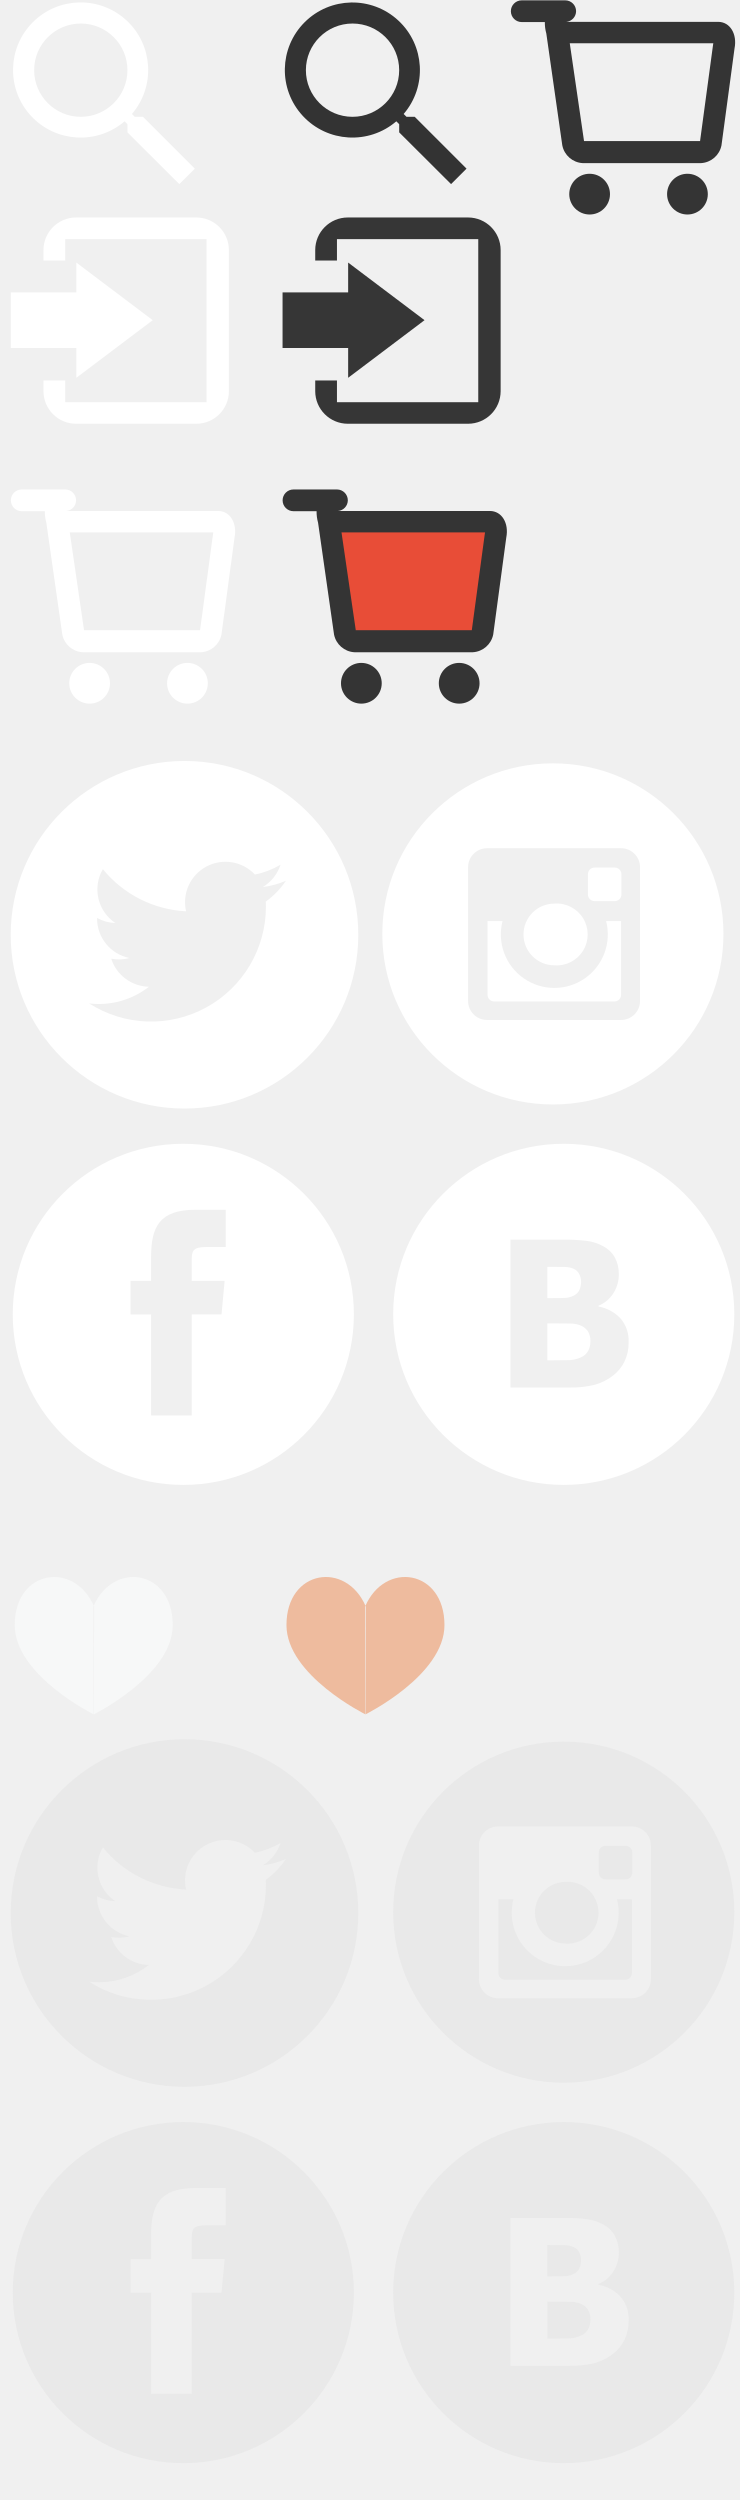
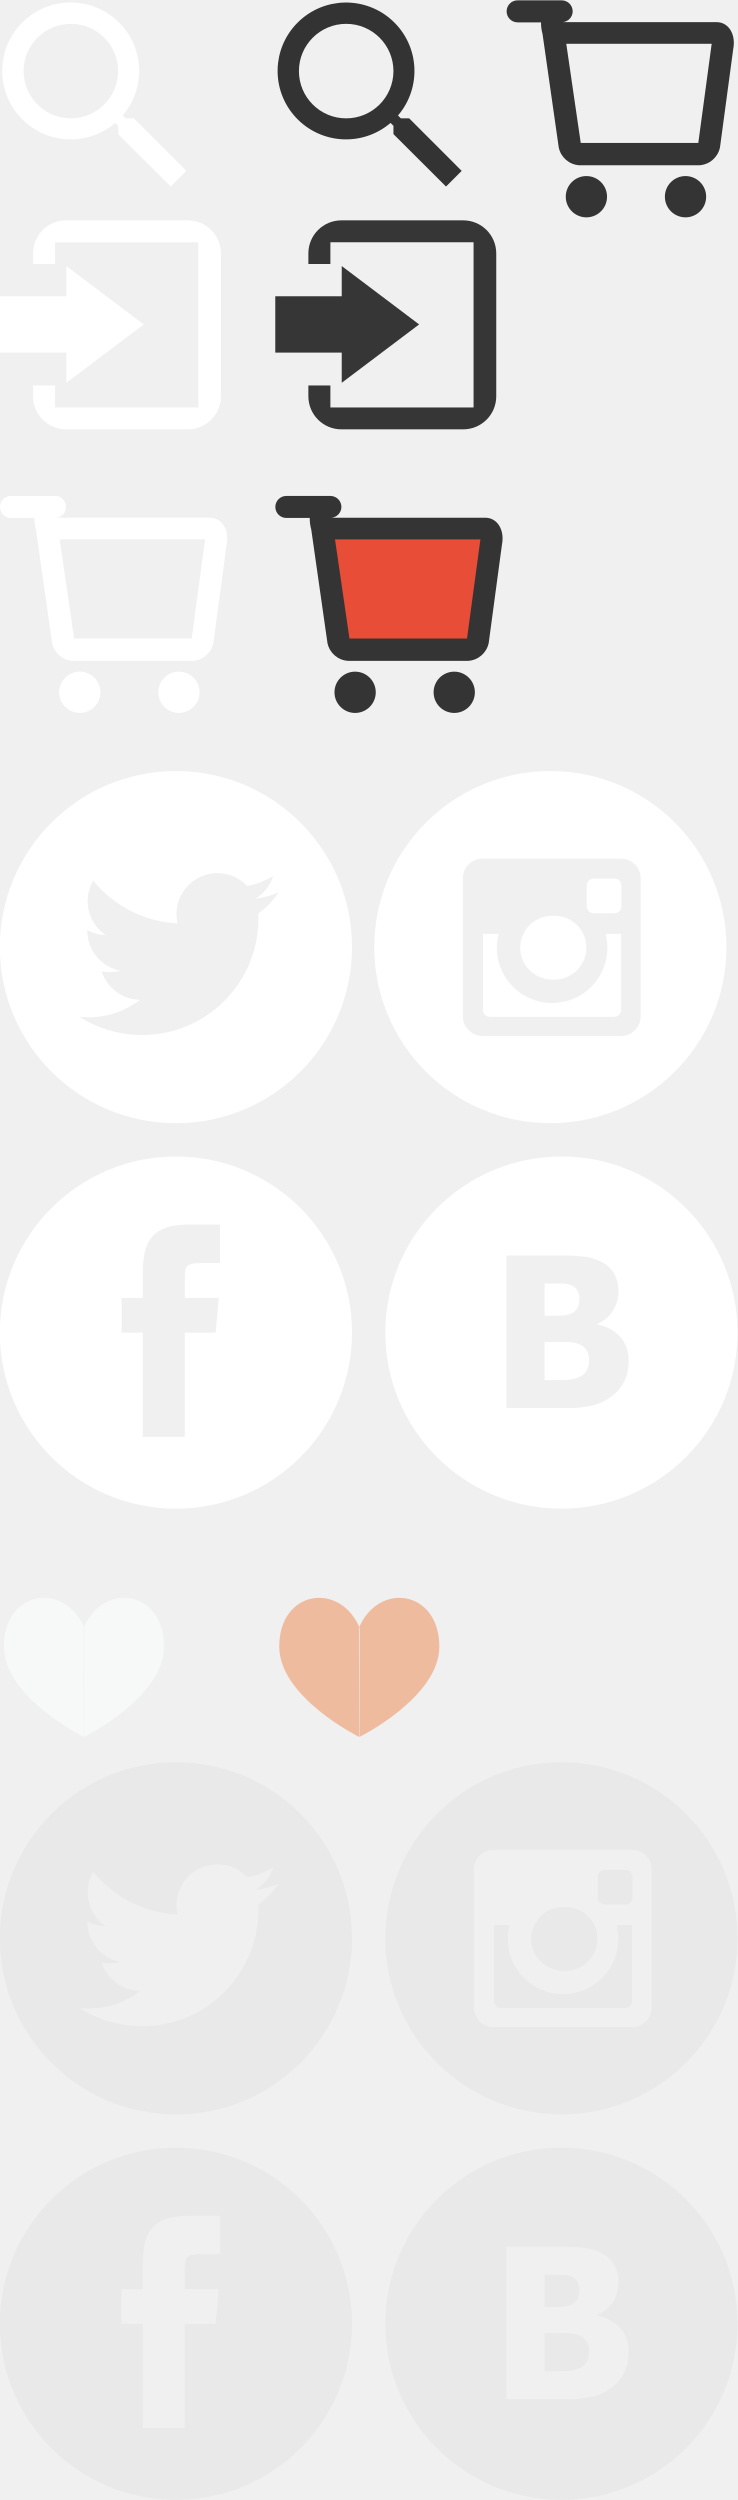
- <svg xmlns="http://www.w3.org/2000/svg" width="68" height="230" viewBox="0 0 68 230">
+ <svg xmlns="http://www.w3.org/2000/svg" width="67" height="227" viewBox="0 0 67 227">
  <defs>
    <style>
      .cls-1, .cls-4 {
        fill: #fff;
      }

      .cls-1, .cls-2, .cls-3, .cls-4, .cls-5, .cls-6, .cls-7, .cls-8, .cls-9 {
        fill-rule: evenodd;
      }

      .cls-2 {
        fill: #333;
      }

      .cls-3 {
        fill: #353535;
      }

      .cls-3, .cls-4 {
        fill-opacity: 0.99;
      }

      .cls-5 {
        fill: #e84d37;
      }

      .cls-6 {
        fill: #343434;
      }

      .cls-7 {
        fill: #f7f8f8;
      }

      .cls-8 {
        fill: #eebb9e;
      }

      .cls-9 {
        fill: #e9e9e9;
      }
    </style>
  </defs>
-   <path id="Лупа" class="cls-1" d="M13.155,10.747H12.4l-0.263-.261a6.217,6.217,0,1,0-.675.675l0.263,0.262v0.755l4.772,4.76,1.424-1.422Zm-5.731,0a4.291,4.291,0,1,1,4.3-4.291A4.294,4.294,0,0,1,7.424,10.747Z" />
-   <path id="Лупа-2" data-name="Лупа" class="cls-2" d="M38.155,10.747H37.4l-0.263-.261a6.214,6.214,0,1,0-.675.675l0.263,0.262v0.755l4.772,4.76,1.423-1.422Zm-5.731,0a4.291,4.291,0,1,1,4.3-4.291A4.294,4.294,0,0,1,32.424,10.747Z" />
-   <path id="Вход_copy" data-name="Вход copy" class="cls-3" d="M29,23.968v-0.96a3,3,0,0,1,3-3H43.059a3,3,0,0,1,3,3V35.985a3,3,0,0,1-3,3H32a3,3,0,0,1-3-3V35h2v2H44V22H31v1.969H29Zm-3,8.046h6.029v2.743l7.027-5.3-7.027-5.3V26.9H25.995v5.113Z" />
-   <path id="Вход" class="cls-4" d="M4,23.968v-0.96a3,3,0,0,1,3-3H18.059a3,3,0,0,1,3,3V35.986a3,3,0,0,1-3,3H7a3,3,0,0,1-3-3V35H6v2H19V22H6v1.968H4Zm-3,8.046H7.024v2.743l7.027-5.3-7.027-5.3V26.9H0.995v5.114Z" />
-   <path id="Корзина" class="cls-1" d="M21.576,49.46l-1.2,8.912a2.033,2.033,0,0,1-1.883,1.635H7.61a2.027,2.027,0,0,1-1.879-1.635L4.262,48.085a3.678,3.678,0,0,1-.137-1.055H2a1,1,0,0,1,0-2H6a1,1,0,0,1,1,1,0.99,0.99,0,0,1-.9.979H20.067C21.172,47.01,21.84,48.141,21.576,49.46ZM7.731,57.978l-1.313-9H19.624s-0.031.2-.031,0.2l-1.186,8.788c-0.008.011-.009,0.014,0,0.014H7.731Zm0.514,3.009a1.874,1.874,0,1,1-1.874,1.874A1.874,1.874,0,0,1,8.245,60.987Zm9,0a1.874,1.874,0,1,1-1.874,1.874A1.874,1.874,0,0,1,17.246,60.987Z" />
-   <path id="Корзина_заполнена" data-name="Корзина заполнена" class="cls-5" d="M30.5,48.375H45.625L44.25,58.625,31.625,58.5Z" />
-   <path id="Корзина-2" data-name="Корзина" class="cls-6" d="M46.576,49.46l-1.2,8.912a2.034,2.034,0,0,1-1.883,1.635H32.61a2.028,2.028,0,0,1-1.879-1.635L29.262,48.085a3.67,3.67,0,0,1-.137-1.054H27a1,1,0,1,1,0-2h4a1,1,0,0,1,1,1,0.99,0.99,0,0,1-.9.979H45.067C46.172,47.01,46.84,48.141,46.576,49.46ZM32.731,57.978l-1.313-9H44.624s-0.031.2-.031,0.2l-1.186,8.788c-0.008.011-.009,0.014,0,0.014H32.731Zm0.514,3.009a1.874,1.874,0,1,1-1.874,1.874A1.875,1.875,0,0,1,33.245,60.986Zm9,0a1.874,1.874,0,1,1-1.874,1.874A1.875,1.875,0,0,1,42.246,60.986Z" />
-   <path id="Корзина_копия" data-name="Корзина копия" class="cls-6" d="M67.576,4.46l-1.2,8.912a2.034,2.034,0,0,1-1.883,1.635H53.61a2.028,2.028,0,0,1-1.879-1.635L50.262,3.085a3.67,3.67,0,0,1-.137-1.054H48a1,1,0,1,1,0-2h4a1,1,0,0,1,1,1,0.99,0.99,0,0,1-.9.979H66.067C67.172,2.01,67.84,3.141,67.576,4.46ZM53.731,12.978l-1.313-9H65.624s-0.031.2-.031,0.2l-1.186,8.788c-0.008.011-.009,0.013,0,0.013H53.731Zm0.514,3.009a1.874,1.874,0,1,1-1.874,1.875A1.875,1.875,0,0,1,54.245,15.986Zm9,0a1.874,1.874,0,1,1-1.874,1.875A1.875,1.875,0,0,1,63.246,15.986Z" />
-   <path id="Сердце" class="cls-7" d="M8.606,157.732s7.285-3.6,7.285-8.224c0-5.126-5.5-5.936-7.3-1.705m0.049,9.929s-7.285-3.6-7.285-8.224c0-5.126,5.5-5.936,7.3-1.705" />
-   <path id="Сердце_копия" data-name="Сердце копия" class="cls-8" d="M33.606,157.732s7.285-3.6,7.285-8.224c0-5.126-5.5-5.936-7.3-1.705m0.049,9.929s-7.285-3.6-7.285-8.224c0-5.126,5.5-5.936,7.3-1.705" />
-   <path id="Инста" class="cls-1" d="M50.865,70.228A15.692,15.692,0,1,1,35.173,85.919,15.692,15.692,0,0,1,50.865,70.228Zm6.272,23.61a1.745,1.745,0,0,0,1.745-1.745V79.782a1.745,1.745,0,0,0-1.745-1.745H44.809a1.745,1.745,0,0,0-1.745,1.745V92.093a1.745,1.745,0,0,0,1.745,1.745H57.136Zm-1.375-9.1a4.921,4.921,0,1,1-9.529,0h-1.38v6.786a0.611,0.611,0,0,0,.611.611H56.529a0.611,0.611,0,0,0,.611-0.611V84.737S56.644,84.739,55.761,84.737ZM51,83.132a2.847,2.847,0,1,1,0,5.677A2.838,2.838,0,1,1,51,83.132Zm3.7-3.316H56.56a0.611,0.611,0,0,1,.611.611v1.864a0.611,0.611,0,0,1-.611.611H54.7a0.611,0.611,0,0,1-.611-0.611V80.427A0.611,0.611,0,0,1,54.7,79.816Z" />
-   <path id="Инста_копия" data-name="Инста копия" class="cls-9" d="M51.865,160.228a15.692,15.692,0,1,1-15.692,15.691A15.691,15.691,0,0,1,51.865,160.228Zm6.272,23.61a1.745,1.745,0,0,0,1.745-1.745V169.782a1.745,1.745,0,0,0-1.745-1.745H45.809a1.745,1.745,0,0,0-1.745,1.745v12.311a1.745,1.745,0,0,0,1.745,1.745H58.136Zm-1.375-9.1a4.921,4.921,0,1,1-9.529,0h-1.38v6.785a0.612,0.612,0,0,0,.611.612H57.529a0.612,0.612,0,0,0,.611-0.612v-6.785S57.644,174.739,56.761,174.737ZM52,173.132a2.847,2.847,0,1,1,0,5.677A2.839,2.839,0,0,1,52,173.132Zm3.7-3.316H57.56a0.611,0.611,0,0,1,.611.611v1.864a0.612,0.612,0,0,1-.611.612H55.7a0.612,0.612,0,0,1-.611-0.612v-1.864A0.611,0.611,0,0,1,55.7,169.816Z" />
-   <path id="ФБ" class="cls-1" d="M16.865,105.228A15.692,15.692,0,1,1,1.173,120.919,15.691,15.691,0,0,1,16.865,105.228Zm0.774,24.989v-9.291h2.742l0.285-3.089H17.638l0-1.856c0-.894.084-1.256,1.367-1.256h1.764V111.3H17.982c-3.294,0-4.082,1.546-4.082,4.342v2.2H12.011v3.089H13.9v9.291h3.739Z" />
-   <path id="ФБ_копия" data-name="ФБ копия" class="cls-9" d="M16.865,195.228A15.692,15.692,0,1,1,1.173,210.919,15.691,15.691,0,0,1,16.865,195.228Zm0.774,24.989v-9.291h2.742l0.285-3.089H17.638l0-1.856c0-.894.084-1.256,1.367-1.256h1.764V201.3H17.982c-3.294,0-4.082,1.546-4.082,4.342v2.2H12.011v3.089H13.9v9.291h3.739Z" />
-   <path id="ВК" class="cls-1" d="M51.865,105.228a15.692,15.692,0,1,1-15.692,15.691A15.691,15.691,0,0,1,51.865,105.228Zm5.968,18.252a3.116,3.116,0,0,0-.758-2.2,3.7,3.7,0,0,0-2.016-1.082v-0.072a2.937,2.937,0,0,0,1.371-1.144,3.191,3.191,0,0,0,.5-1.77,3.106,3.106,0,0,0-.362-1.518,2.635,2.635,0,0,0-1.091-1.051,4.3,4.3,0,0,0-1.446-.476,16.218,16.218,0,0,0-2.269-.116h-4.8v13.6H52.4a8.838,8.838,0,0,0,2.332-.256,4.8,4.8,0,0,0,1.686-.857,3.637,3.637,0,0,0,1.032-1.268,3.943,3.943,0,0,0,.383-1.784h0ZM53.46,117.9a1.54,1.54,0,0,0-.168-0.677,1.014,1.014,0,0,0-.527-0.5,2.137,2.137,0,0,0-.8-0.162c-0.308-.009-0.767-0.012-1.374-0.012H50.355v2.877h0.43c0.583,0,.994-0.006,1.229-0.019a1.981,1.981,0,0,0,.726-0.19,1.11,1.11,0,0,0,.564-0.529,1.891,1.891,0,0,0,.156-0.786h0Zm0.857,5.522a1.648,1.648,0,0,0-.255-0.984,1.54,1.54,0,0,0-.767-0.539,2.54,2.54,0,0,0-.853-0.134c-0.362-.01-0.848-0.013-1.456-0.013h-0.63v3.4h0.184q1.332,0,1.842-.019a2.883,2.883,0,0,0,1.041-.246,1.359,1.359,0,0,0,.68-0.589A1.783,1.783,0,0,0,54.316,123.417Z" />
-   <path id="ВК_копия" data-name="ВК копия" class="cls-9" d="M51.865,195.228a15.692,15.692,0,1,1-15.692,15.691A15.691,15.691,0,0,1,51.865,195.228Zm5.968,18.252a3.116,3.116,0,0,0-.758-2.2,3.7,3.7,0,0,0-2.016-1.082v-0.072a2.937,2.937,0,0,0,1.371-1.144,3.191,3.191,0,0,0,.5-1.77,3.106,3.106,0,0,0-.362-1.518,2.635,2.635,0,0,0-1.091-1.051,4.3,4.3,0,0,0-1.446-.476,16.218,16.218,0,0,0-2.269-.116h-4.8v13.6H52.4a8.838,8.838,0,0,0,2.332-.256,4.8,4.8,0,0,0,1.686-.857,3.637,3.637,0,0,0,1.032-1.268,3.943,3.943,0,0,0,.383-1.784h0ZM53.46,207.9a1.54,1.54,0,0,0-.168-0.677,1.014,1.014,0,0,0-.527-0.5,2.137,2.137,0,0,0-.8-0.162c-0.308-.009-0.767-0.012-1.374-0.012H50.355v2.877h0.43c0.583,0,.994-0.006,1.229-0.019a1.981,1.981,0,0,0,.726-0.19,1.11,1.11,0,0,0,.564-0.529,1.891,1.891,0,0,0,.156-0.786h0Zm0.857,5.522a1.648,1.648,0,0,0-.255-0.984,1.54,1.54,0,0,0-.767-0.539,2.54,2.54,0,0,0-.853-0.134c-0.362-.01-0.848-0.013-1.456-0.013h-0.63v3.4h0.184q1.332,0,1.842-.019a2.883,2.883,0,0,0,1.041-.246,1.359,1.359,0,0,0,.68-0.589A1.783,1.783,0,0,0,54.316,213.417Z" />
-   <path id="Твитер" class="cls-1" d="M16.99,70.009A15.989,15.989,0,1,1,.985,86,16,16,0,0,1,16.99,70.009Zm9.32,11.015a7.451,7.451,0,0,1-2.134.584,3.724,3.724,0,0,0,1.633-2.053,7.43,7.43,0,0,1-2.359.9,3.717,3.717,0,0,0-6.33,3.385,10.551,10.551,0,0,1-7.657-3.878,3.712,3.712,0,0,0,1.15,4.955,3.7,3.7,0,0,1-1.683-.464c0,0.015,0,.031,0,0.047a3.714,3.714,0,0,0,2.98,3.639,3.729,3.729,0,0,1-1.678.063A3.717,3.717,0,0,0,13.7,90.78a7.5,7.5,0,0,1-5.5,1.537,10.567,10.567,0,0,0,16.264-8.892q0-.241-0.011-0.48A7.55,7.55,0,0,0,26.309,81.024Z" />
-   <path id="Твитер_копия_2" data-name="Твитер копия 2" class="cls-9" d="M16.99,160.009A15.989,15.989,0,1,1,.985,176,16,16,0,0,1,16.99,160.009Zm9.32,11.015a7.448,7.448,0,0,1-2.134.584,3.72,3.72,0,0,0,1.633-2.053,7.413,7.413,0,0,1-2.359.9,3.717,3.717,0,0,0-6.33,3.386,10.556,10.556,0,0,1-7.657-3.878,3.713,3.713,0,0,0,1.15,4.955,3.723,3.723,0,0,1-1.683-.464c0,0.015,0,.03,0,0.046a3.714,3.714,0,0,0,2.98,3.639,3.716,3.716,0,0,1-.979.13,3.661,3.661,0,0,1-.7-0.067,3.718,3.718,0,0,0,3.47,2.578,7.461,7.461,0,0,1-4.614,1.589,7.622,7.622,0,0,1-.886-0.052,10.567,10.567,0,0,0,16.264-8.892q0-.242-0.011-0.48A7.546,7.546,0,0,0,26.309,171.024Z" />
+   <path id="Лупа" class="cls-1" d="M12.155,10.747H11.4l-0.263-.261a6.216,6.216,0,1,0-.675.675l0.263,0.262v0.755l4.772,4.76,1.424-1.422Zm-5.731,0a4.291,4.291,0,1,1,4.3-4.291A4.294,4.294,0,0,1,6.424,10.747Z" />
+   <path id="Лупа-2" data-name="Лупа" class="cls-2" d="M37.155,10.747H36.4l-0.263-.261a6.213,6.213,0,1,0-.675.675l0.263,0.262v0.755l4.772,4.76,1.423-1.422Zm-5.731,0a4.291,4.291,0,1,1,4.3-4.291A4.294,4.294,0,0,1,31.424,10.747Z" />
+   <path id="Вход_copy" data-name="Вход copy" class="cls-3" d="M28,23.968v-0.96a3,3,0,0,1,3-3H42.059a3,3,0,0,1,3,3V35.985a3,3,0,0,1-3,3H31a3,3,0,0,1-3-3V35h2v2H43V22H30v1.969H28Zm-3,8.046h6.029v2.743l7.027-5.3-7.027-5.3V26.9H24.995v5.113Z" />
+   <path id="Вход" class="cls-4" d="M3,23.968v-0.96a3,3,0,0,1,3-3H17.059a3,3,0,0,1,3,3V35.986a3,3,0,0,1-3,3H6a3,3,0,0,1-3-3V35H5v2H18V22H5v1.968H3Zm-3,8.046H6.024v2.743l7.027-5.3-7.027-5.3V26.9H-0.005v5.114Z" />
+   <path id="Корзина" class="cls-1" d="M20.576,49.46l-1.2,8.912a2.033,2.033,0,0,1-1.883,1.635H6.61a2.027,2.027,0,0,1-1.879-1.635L3.262,48.085a3.678,3.678,0,0,1-.137-1.055H1a1,1,0,0,1,0-2H5a1,1,0,0,1,1,1,0.99,0.99,0,0,1-.9.979H19.067C20.172,47.01,20.84,48.141,20.576,49.46ZM6.731,57.978l-1.313-9H18.624s-0.031.2-.031,0.2l-1.186,8.788c-0.008.011-.009,0.014,0,0.014H6.731Zm0.514,3.009a1.874,1.874,0,1,1-1.874,1.874A1.874,1.874,0,0,1,7.245,60.987Zm9,0a1.874,1.874,0,1,1-1.874,1.874A1.874,1.874,0,0,1,16.246,60.987Z" />
+   <path id="Корзина_заполнена" data-name="Корзина заполнена" class="cls-5" d="M29.5,48.375H44.625L43.25,58.625,30.625,58.5Z" />
+   <path id="Корзина-2" data-name="Корзина" class="cls-6" d="M45.576,49.46l-1.2,8.912a2.034,2.034,0,0,1-1.883,1.635H31.61a2.028,2.028,0,0,1-1.879-1.635L28.262,48.085a3.67,3.67,0,0,1-.137-1.054H26a1,1,0,1,1,0-2h4a1,1,0,0,1,1,1,0.99,0.99,0,0,1-.9.979H44.067C45.172,47.01,45.84,48.141,45.576,49.46ZM31.731,57.978l-1.313-9H43.624s-0.031.2-.031,0.2l-1.186,8.788c-0.008.011-.009,0.014,0,0.014H31.731Zm0.514,3.009a1.874,1.874,0,1,1-1.874,1.874A1.875,1.875,0,0,1,32.245,60.986Zm9,0a1.874,1.874,0,1,1-1.874,1.874A1.875,1.875,0,0,1,41.246,60.986Z" />
+   <path id="Корзина_копия" data-name="Корзина копия" class="cls-6" d="M66.576,4.46l-1.2,8.912a2.034,2.034,0,0,1-1.883,1.635H52.61a2.028,2.028,0,0,1-1.879-1.635L49.262,3.085a3.67,3.67,0,0,1-.137-1.054H47a1,1,0,1,1,0-2h4a1,1,0,0,1,1,1,0.99,0.99,0,0,1-.9.979H65.067C66.172,2.01,66.84,3.141,66.576,4.46ZM52.731,12.978l-1.313-9H64.624s-0.031.2-.031,0.2l-1.186,8.788c-0.008.011-.009,0.013,0,0.013H52.731Zm0.514,3.009a1.874,1.874,0,1,1-1.874,1.875A1.875,1.875,0,0,1,53.245,15.986Zm9,0a1.874,1.874,0,1,1-1.874,1.875A1.875,1.875,0,0,1,62.246,15.986Z" />
+   <path id="Сердце" class="cls-7" d="M7.606,157.732s7.285-3.6,7.285-8.224c0-5.126-5.5-5.936-7.3-1.705m0.049,9.929s-7.285-3.6-7.285-8.224c0-5.126,5.5-5.936,7.3-1.705" />
+   <path id="Сердце_копия" data-name="Сердце копия" class="cls-8" d="M32.606,157.732s7.285-3.6,7.285-8.224c0-5.126-5.5-5.936-7.3-1.705m0.049,9.929s-7.285-3.6-7.285-8.224c0-5.126,5.5-5.936,7.3-1.705" />
+   <path id="Инста" class="cls-1" d="M49.99,70.009A15.988,15.988,0,1,1,33.985,86,16,16,0,0,1,49.99,70.009Zm6.4,24.057a1.779,1.779,0,0,0,1.78-1.778V79.744a1.779,1.779,0,0,0-1.78-1.778H43.813a1.779,1.779,0,0,0-1.78,1.778V92.288a1.779,1.779,0,0,0,1.78,1.778H56.386Zm-1.4-9.273a5.02,5.02,0,1,1-9.719,0H43.858v6.914a0.623,0.623,0,0,0,.624.623H55.767a0.623,0.623,0,0,0,.624-0.623V84.793S55.884,84.795,54.984,84.793Zm-4.859-1.636a2.9,2.9,0,1,1,0,5.784A2.892,2.892,0,1,1,50.125,83.157ZM53.9,79.778h1.9a0.623,0.623,0,0,1,.624.623v1.9a0.623,0.623,0,0,1-.624.623H53.9a0.623,0.623,0,0,1-.624-0.623V80.4A0.623,0.623,0,0,1,53.9,79.778Z" />
+   <path id="Инста_копия" data-name="Инста копия" class="cls-9" d="M50.99,160.009a15.989,15.989,0,1,1-16,15.988A16,16,0,0,1,50.99,160.009Zm6.4,24.057a1.779,1.779,0,0,0,1.78-1.778V169.744a1.779,1.779,0,0,0-1.78-1.778H44.813a1.779,1.779,0,0,0-1.78,1.778v12.544a1.779,1.779,0,0,0,1.78,1.778H57.386Zm-1.4-9.273a5.019,5.019,0,1,1-9.719,0H44.858v6.913a0.623,0.623,0,0,0,.624.623H56.767a0.623,0.623,0,0,0,.624-0.623v-6.913S56.884,174.8,55.984,174.793Zm-4.859-1.636a2.9,2.9,0,1,1,0,5.784A2.892,2.892,0,1,1,51.125,173.157Zm3.771-3.379h1.9a0.623,0.623,0,0,1,.624.623v1.9a0.623,0.623,0,0,1-.624.623H54.9a0.623,0.623,0,0,1-.624-0.623v-1.9A0.623,0.623,0,0,1,54.9,169.778Z" />
+   <path id="ФБ" class="cls-1" d="M15.99,105.009A15.989,15.989,0,1,1-.015,121,16,16,0,0,1,15.99,105.009Zm0.789,25.462V121h2.8l0.291-3.147H16.779l0.005-1.892c0-.91.086-1.279,1.394-1.279h1.8v-3.494H17.129c-3.36,0-4.164,1.576-4.164,4.425v2.24H11.039V121h1.927v9.467h3.813Z" />
+   <path id="ФБ_копия" data-name="ФБ копия" class="cls-9" d="M15.99,195.009A15.989,15.989,0,1,1-.015,211,16,16,0,0,1,15.99,195.009Zm0.789,25.462V211h2.8l0.291-3.147H16.779l0.005-1.892c0-.91.086-1.279,1.394-1.279h1.8v-3.494H17.129c-3.36,0-4.164,1.576-4.164,4.425v2.24H11.039V211h1.927v9.467h3.813Z" />
+   <path id="ВК" class="cls-1" d="M50.989,105.009a15.989,15.989,0,1,1-16,15.988A16,16,0,0,1,50.989,105.009Zm6.087,18.6a3.172,3.172,0,0,0-.773-2.245,3.78,3.78,0,0,0-2.056-1.1v-0.073a3,3,0,0,0,1.4-1.165,3.255,3.255,0,0,0,.509-1.8,3.162,3.162,0,0,0-.369-1.547,2.68,2.68,0,0,0-1.113-1.07,4.4,4.4,0,0,0-1.475-.486A16.673,16.673,0,0,0,50.884,114h-4.9V127.85h5.55a8.991,8.991,0,0,0,2.378-.261,4.88,4.88,0,0,0,1.719-.873,3.7,3.7,0,0,0,1.052-1.292,4.011,4.011,0,0,0,.391-1.817h0Zm-4.46-5.692a1.563,1.563,0,0,0-.172-0.689,1.034,1.034,0,0,0-.537-0.511,2.136,2.136,0,0,0-.814-0.165q-0.471-.014-1.4-0.013H49.449v2.931h0.439c0.594,0,1.014-.006,1.253-0.019a2.02,2.02,0,0,0,.741-0.193,1.133,1.133,0,0,0,.575-0.54,1.92,1.92,0,0,0,.16-0.8h0Zm0.874,5.628a1.68,1.68,0,0,0-.26-1,1.567,1.567,0,0,0-.782-0.549,2.576,2.576,0,0,0-.871-0.137c-0.369-.01-0.865-0.014-1.485-0.014H49.449v3.469h0.188q1.358,0,1.879-.019a2.936,2.936,0,0,0,1.062-.251,1.382,1.382,0,0,0,.693-0.6A1.816,1.816,0,0,0,53.49,123.543Z" />
+   <path id="ВК_копия" data-name="ВК копия" class="cls-9" d="M50.989,195.009a15.989,15.989,0,1,1-16,15.988A16,16,0,0,1,50.989,195.009Zm6.087,18.6a3.172,3.172,0,0,0-.773-2.245,3.78,3.78,0,0,0-2.056-1.1v-0.073a3,3,0,0,0,1.4-1.165,3.255,3.255,0,0,0,.509-1.8,3.162,3.162,0,0,0-.369-1.547,2.68,2.68,0,0,0-1.113-1.07,4.4,4.4,0,0,0-1.475-.486A16.673,16.673,0,0,0,50.884,204h-4.9V217.85h5.55a8.991,8.991,0,0,0,2.378-.261,4.88,4.88,0,0,0,1.719-.873,3.7,3.7,0,0,0,1.052-1.292,4.011,4.011,0,0,0,.391-1.817h0Zm-4.46-5.692a1.563,1.563,0,0,0-.172-0.689,1.034,1.034,0,0,0-.537-0.511,2.136,2.136,0,0,0-.814-0.165q-0.471-.014-1.4-0.013H49.449v2.931h0.439c0.594,0,1.014-.006,1.253-0.019a2.02,2.02,0,0,0,.741-0.193,1.133,1.133,0,0,0,.575-0.54,1.92,1.92,0,0,0,.16-0.8h0Zm0.874,5.628a1.68,1.68,0,0,0-.26-1,1.567,1.567,0,0,0-.782-0.549,2.576,2.576,0,0,0-.871-0.137c-0.369-.01-0.865-0.014-1.485-0.014H49.449v3.469h0.188q1.358,0,1.879-.019a2.955,2.955,0,0,0,1.062-.25,1.389,1.389,0,0,0,.693-0.6A1.816,1.816,0,0,0,53.49,213.543Z" />
+   <path id="Твитер" class="cls-1" d="M15.99,70.009A15.989,15.989,0,1,1-.015,86,16,16,0,0,1,15.99,70.009Zm9.32,11.015a7.451,7.451,0,0,1-2.134.584,3.723,3.723,0,0,0,1.633-2.053,7.43,7.43,0,0,1-2.359.9,3.717,3.717,0,0,0-6.33,3.385,10.551,10.551,0,0,1-7.657-3.878,3.712,3.712,0,0,0,1.15,4.955,3.7,3.7,0,0,1-1.683-.464c0,0.015,0,.031,0,0.047a3.714,3.714,0,0,0,2.98,3.639,3.729,3.729,0,0,1-1.678.063A3.717,3.717,0,0,0,12.7,90.78a7.507,7.507,0,0,1-5.5,1.537,10.567,10.567,0,0,0,16.264-8.892q0-.241-0.011-0.48A7.55,7.55,0,0,0,25.309,81.024Z" />
+   <path id="Твитер_копия_2" data-name="Твитер копия 2" class="cls-9" d="M15.99,160.009A15.989,15.989,0,1,1-.015,176,16,16,0,0,1,15.99,160.009Zm9.32,11.015a7.447,7.447,0,0,1-2.134.584,3.72,3.72,0,0,0,1.633-2.053,7.413,7.413,0,0,1-2.359.9,3.717,3.717,0,0,0-6.33,3.386,10.556,10.556,0,0,1-7.657-3.878,3.713,3.713,0,0,0,1.15,4.955,3.723,3.723,0,0,1-1.683-.464c0,0.015,0,.03,0,0.046a3.714,3.714,0,0,0,2.98,3.639,3.716,3.716,0,0,1-.979.13,3.66,3.66,0,0,1-.7-0.067,3.718,3.718,0,0,0,3.47,2.578,7.461,7.461,0,0,1-4.614,1.589,7.622,7.622,0,0,1-.886-0.052,10.567,10.567,0,0,0,16.264-8.892q0-.242-0.011-0.48A7.546,7.546,0,0,0,25.309,171.024Z" />
</svg>
